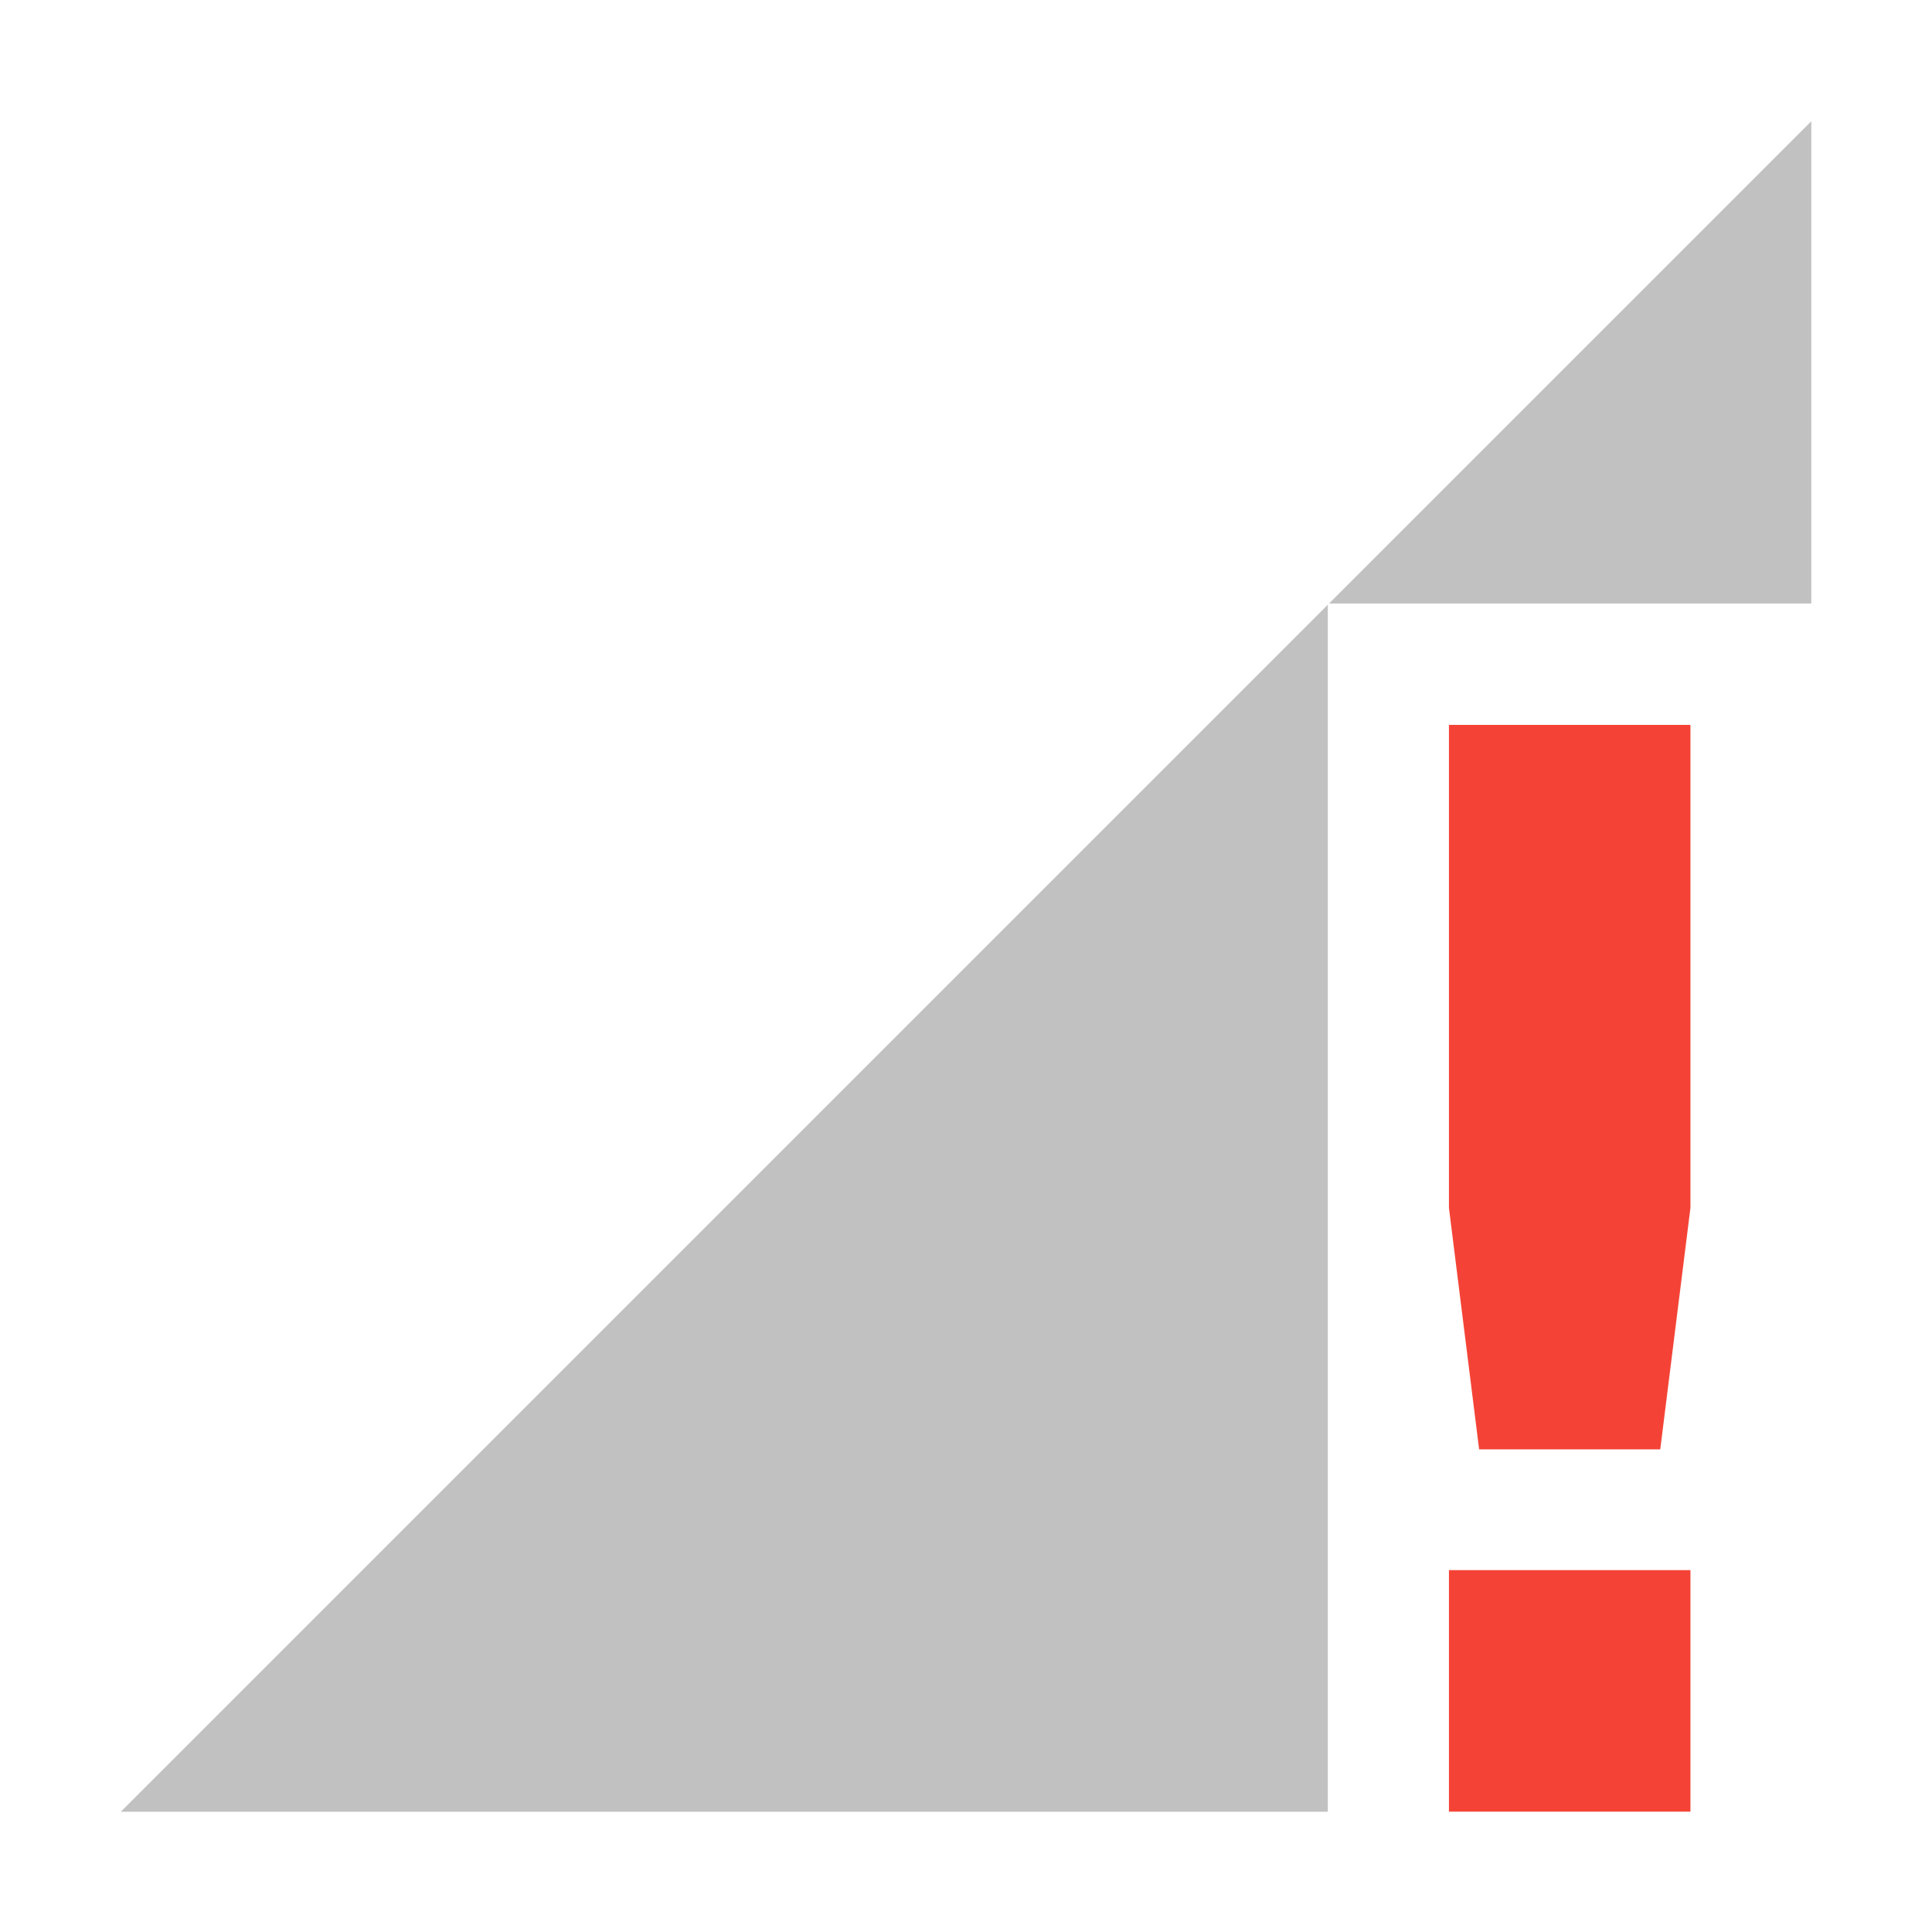
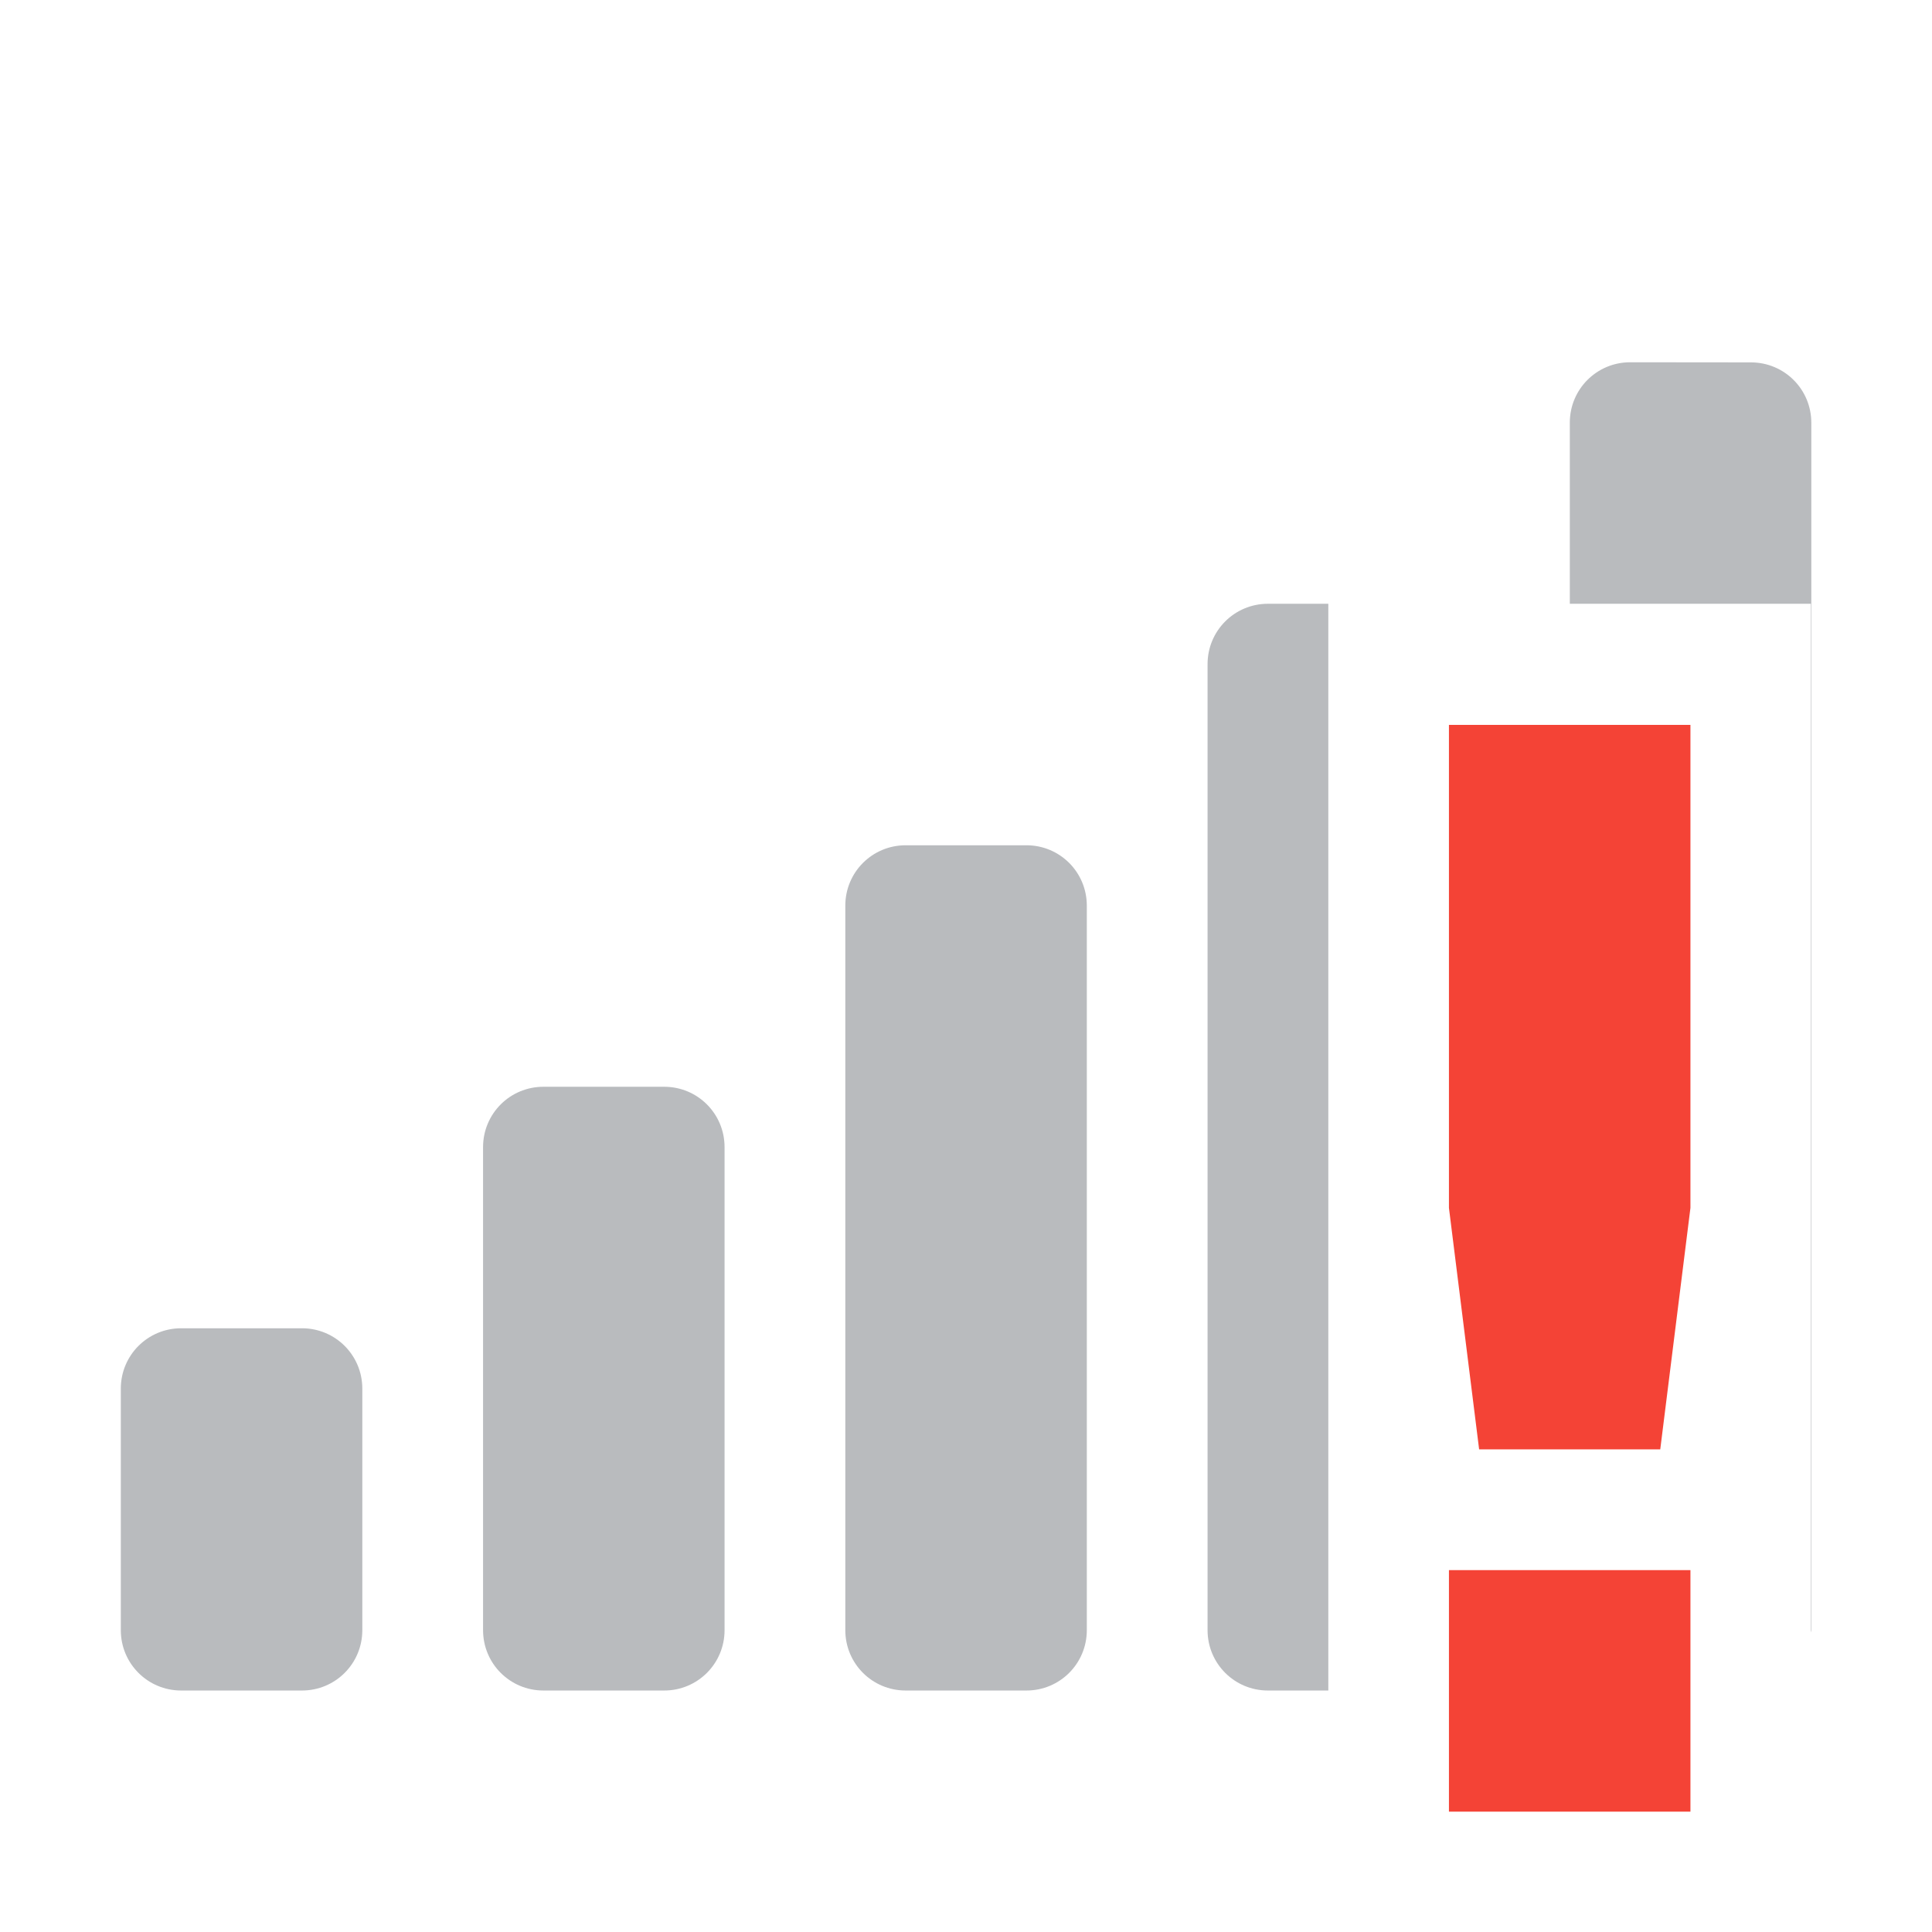
<svg xmlns="http://www.w3.org/2000/svg" xmlns:ns1="http://www.openswatchbook.org/uri/2009/osb" height="16" id="svg7384" style="enable-background:new" version="1.1" width="16">
  <defs id="defs7386">
    <linearGradient id="linearGradient6882" ns1:paint="solid">
-       <stop id="stop6884" offset="0" style="stop-color:#4c5263;stop-opacity:1;" />
+       <stop id="stop6884" offset="0" style="stop-color:#555555;stop-opacity:1;" />
    </linearGradient>
    <linearGradient id="linearGradient5606" ns1:paint="solid">
      <stop id="stop5608" offset="0" style="stop-color:#000000;stop-opacity:1;" />
    </linearGradient>
    <filter id="filter7554" style="color-interpolation-filters:sRGB">
      <feBlend id="feBlend7556" in2="BackgroundImage" mode="darken" />
    </filter>
  </defs>
-   <g id="layer9" style="display:inline" transform="translate(-305.0035,594.9981)">
-     <path class="error" d="m 317.003,-588.995 -1e-5,4 0.25,2 1.5,0 0.25,-2 1e-5,-4 z m 0,7 0,2 2,0 0,-2 z" id="path7459" style="color:#444444;fill:#f44336;fill-opacity:1;stroke:none" />
-     <path d="m 320.004,-593.994 -3.994,3.994 3.994,0 0,-3.994 z m -4.004,4.004 -9.996,9.996 9.996,0 0,-9.996 z" id="path7470" style="opacity:0.35;fill:#4d4d4d;fill-opacity:1;stroke:none" />
+   <g id="layer9" style="display:inline" transform="translate(-777.0035,54.99814)">
+     <path class="error" d="m 789.003,-48.995 -10e-6,4 0.25,2 h 1.5 l 0.25,-2 10e-6,-4 z m 0,7 v 2 h 2 v -2 z" id="path6900" style="color:#444444;fill:#f44336;fill-opacity:1;stroke:none" />
+     <path d="m 790.504,-51.998 c -0.277,0 -0.5,0.223 -0.5,0.5 v 1.5 h 1.996 v 8.52 c 2.8e-4,-0.007 0.004,-0.013 0.004,-0.019 v -10 c 0,-0.277 -0.223,-0.5 -0.5,-0.5 z m -3,2 c -0.277,0 -0.5,0.223 -0.5,0.5 v 8 c 0,0.277 0.223,0.5 0.5,0.5 h 0.5 v -9 z m -3,2 c -0.277,0 -0.5,0.223 -0.5,0.5 v 6 c 0,0.277 0.223,0.5 0.5,0.5 h 1 c 0.277,0 0.5,-0.223 0.5,-0.5 v -6 c 0,-0.277 -0.223,-0.5 -0.5,-0.5 z m -3,2 c -0.277,0 -0.5,0.223 -0.5,0.5 v 4 c 0,0.277 0.223,0.5 0.5,0.5 h 1 c 0.277,0 0.5,-0.223 0.5,-0.5 v -4 c 0,-0.277 -0.223,-0.5 -0.5,-0.5 z m -3,2 c -0.277,0 -0.5,0.223 -0.5,0.5 v 2 c 0,0.277 0.223,0.5 0.5,0.5 h 1 c 0.277,0 0.5,-0.223 0.5,-0.5 v -2 c 0,-0.277 -0.223,-0.5 -0.5,-0.5 z" id="path6930" style="color:#bebebe;display:inline;overflow:visible;visibility:visible;opacity:0.4;fill:#4f555d;fill-opacity:1;fill-rule:nonzero;stroke:none;stroke-width:1;marker:none;enable-background:accumulate" />
  </g>
-   <g id="layer10" style="display:inline;filter:url(#filter7554)" transform="translate(-305.0035,594.9981)" />
-   <g id="layer1" style="display:inline" transform="translate(-64.00333,-22.00186)" />
-   <g id="layer14" style="display:inline" transform="translate(-305.0035,594.9981)" />
-   <g id="layer15" style="display:inline" transform="translate(-305.0035,594.9981)" />
-   <g id="g71291" style="display:inline" transform="translate(-305.0035,594.9981)" />
-   <g id="layer2" style="display:inline" transform="translate(-64.00333,127.9981)" />
-   <g id="layer12" style="display:inline" transform="translate(-305.0035,594.9981)" />
+   <g id="layer1" style="display:inline" transform="translate(-536.0033,-562.0019)" />
+   <g id="layer14" style="display:inline" transform="translate(-777.0035,54.99814)" />
+   <g id="g71291" style="display:inline" transform="translate(-777.0035,54.99814)" />
+   <g id="layer15" style="display:inline" transform="translate(-777.0035,54.99814)" />
+   <g id="layer10" style="display:inline;filter:url(#filter7554)" transform="translate(-777.0035,54.99814)" />
+   <g id="layer2" style="display:inline" transform="translate(-536.0033,-412.0019)" />
+   <g id="layer3" transform="translate(-536.0033,-672.0019)" />
+   <g id="layer12" style="display:inline" transform="translate(-777.0035,54.99814)" />
</svg>
